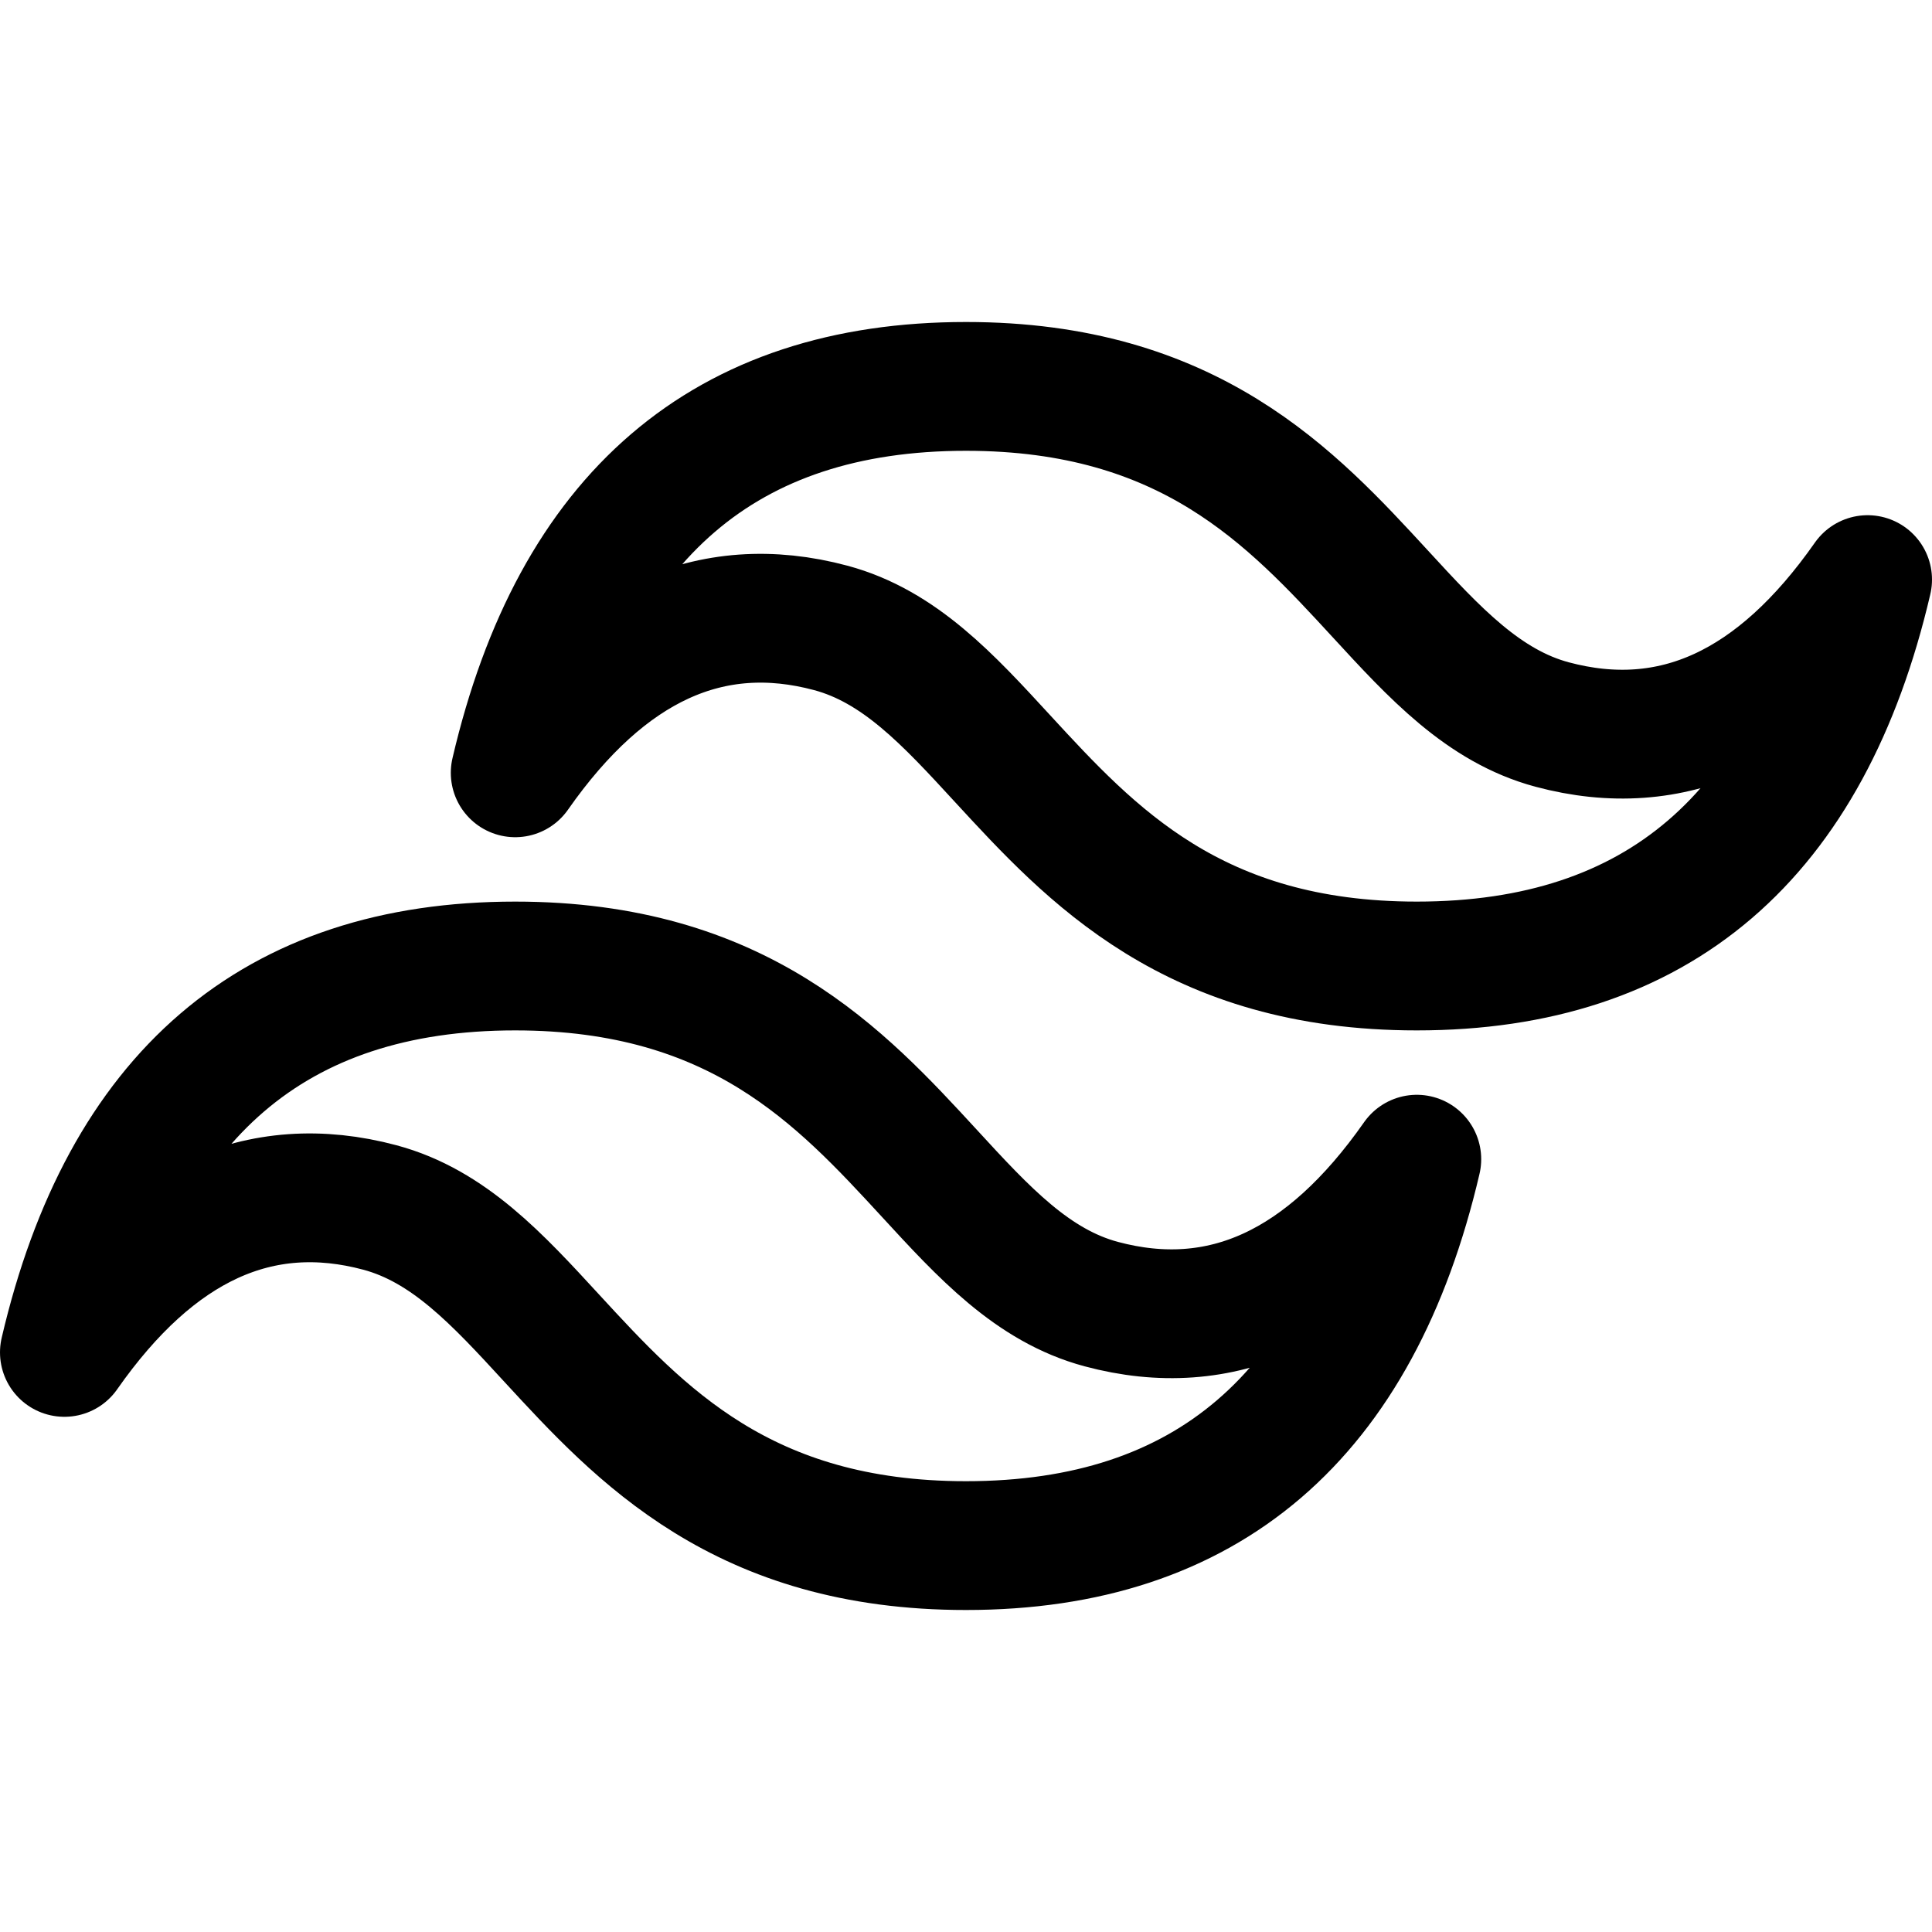
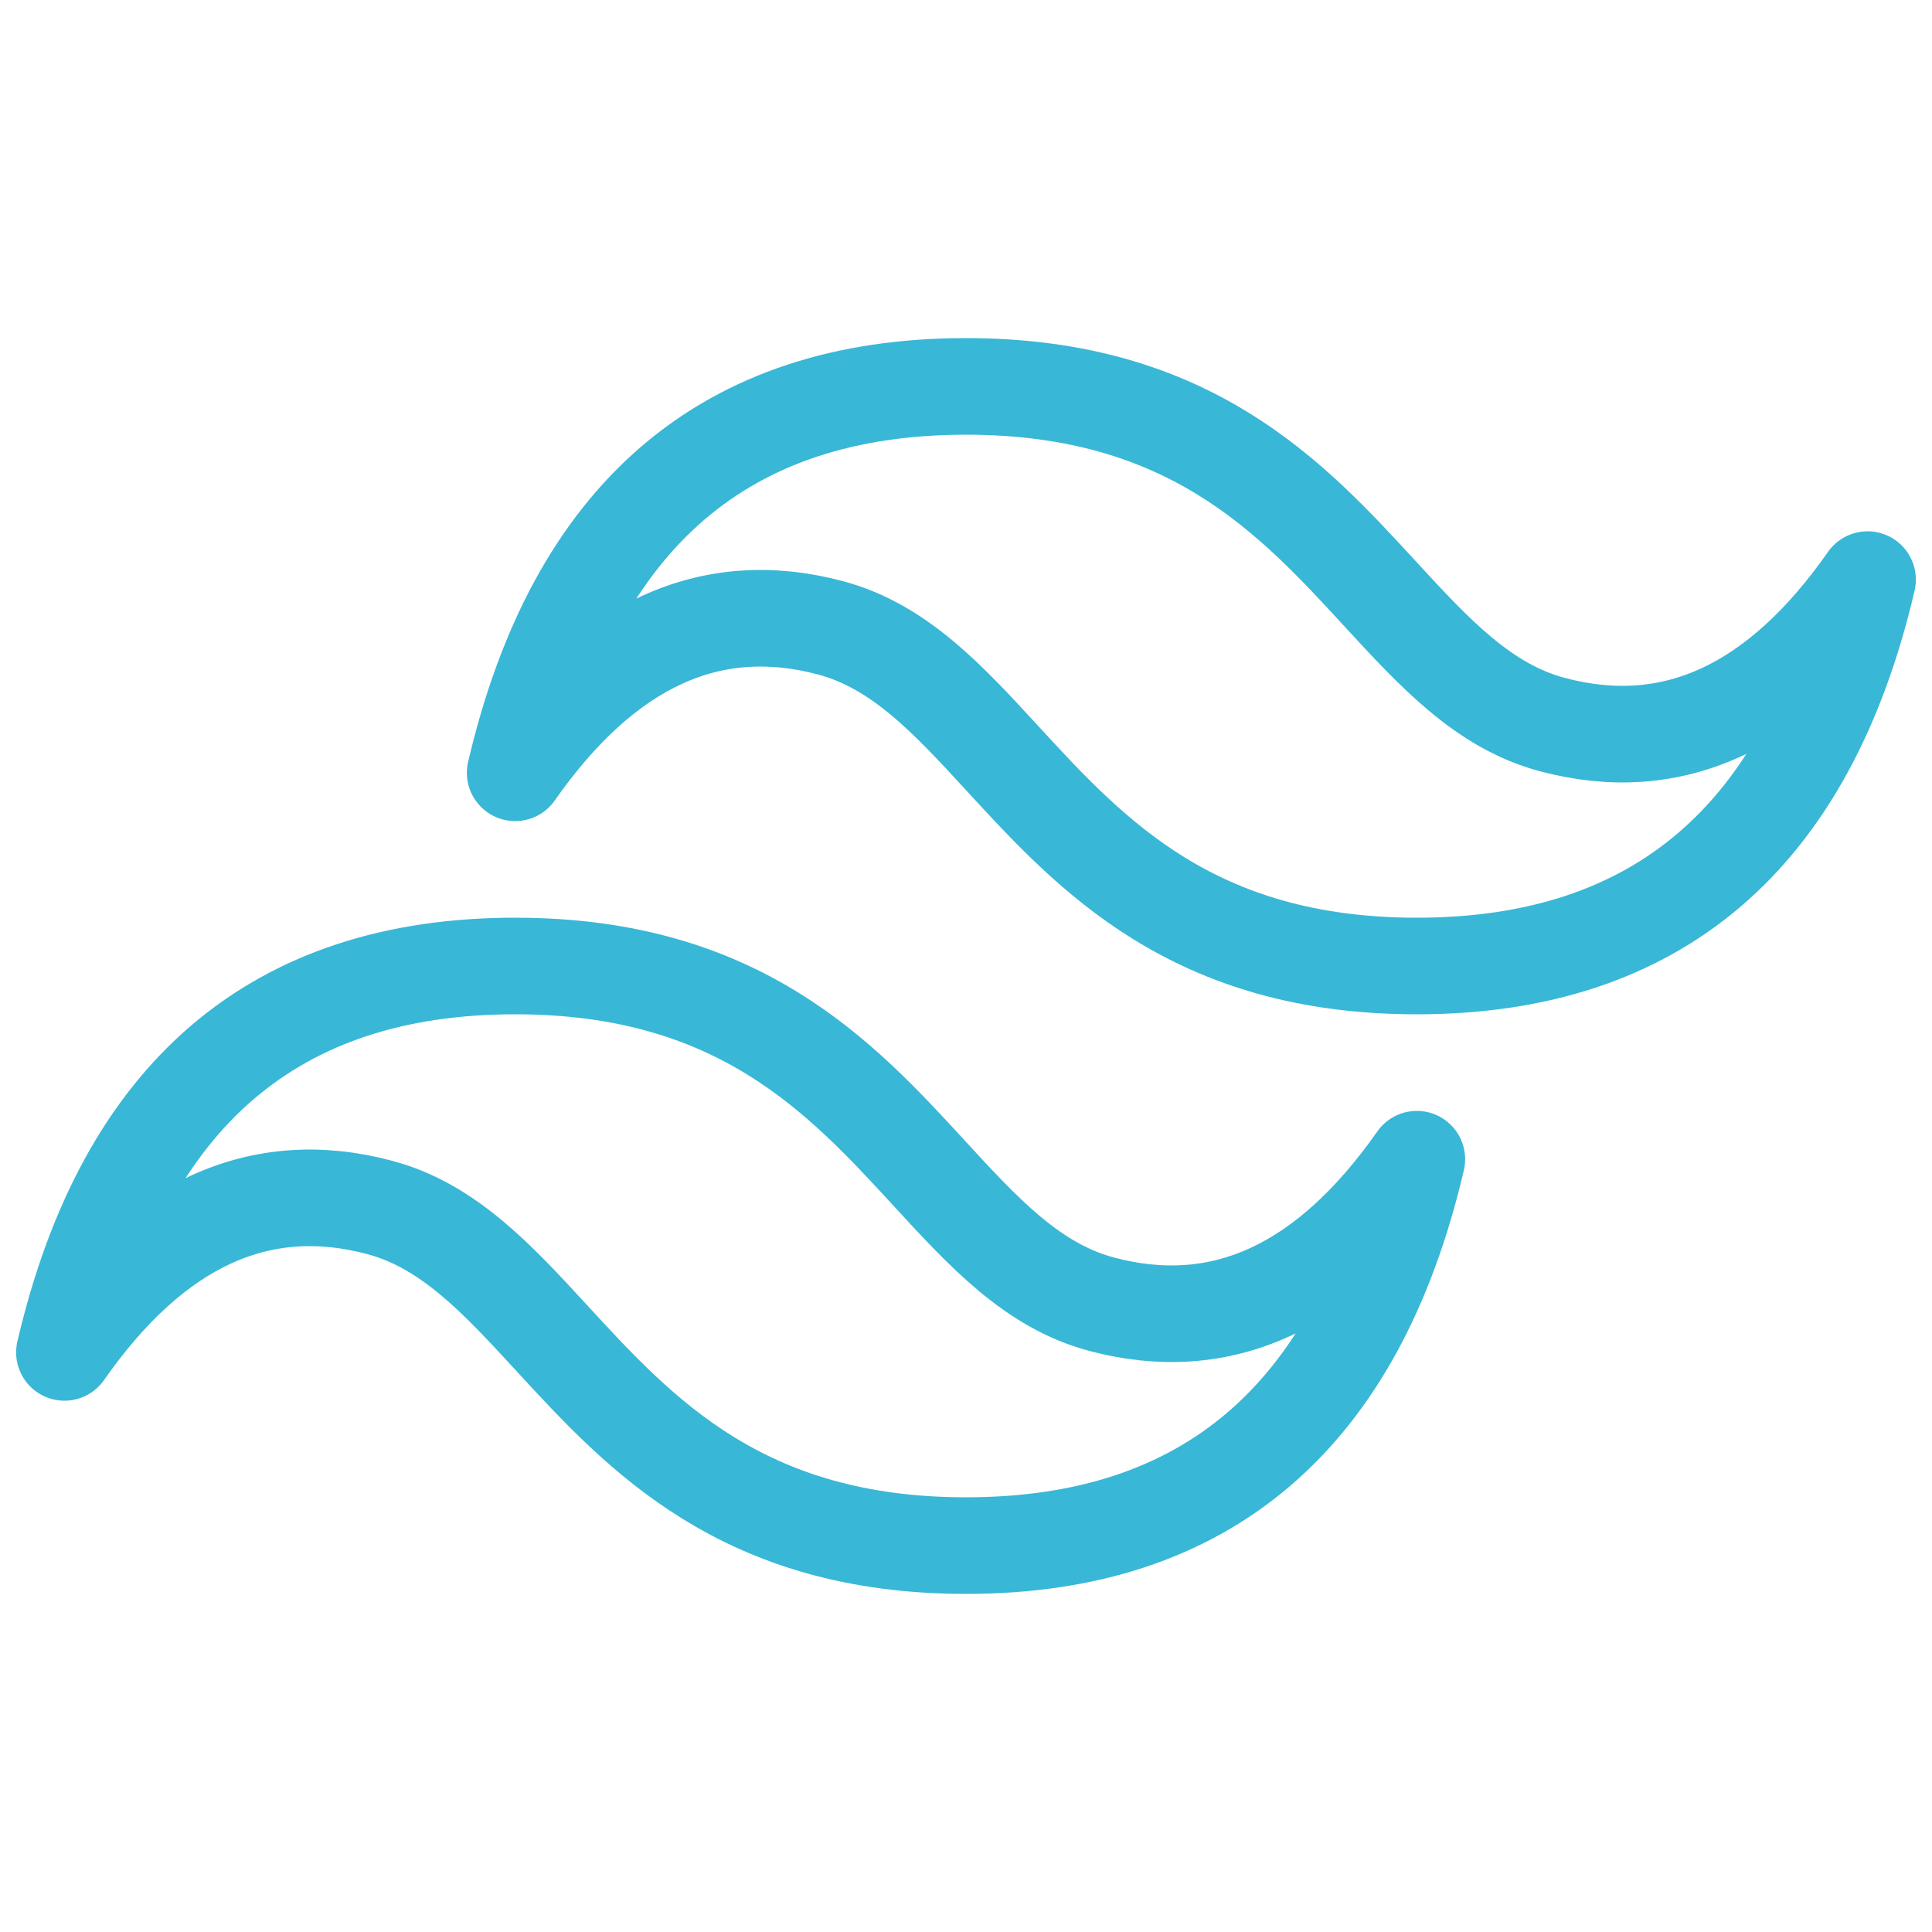
- <svg xmlns="http://www.w3.org/2000/svg" width="15px" height="15px" viewBox="0 0 15 15" fill="none">
-   <path fill-rule="evenodd" clip-rule="evenodd" d="M7.5 3C5.633 3 4.467 4 4 6C4.7 5 5.517 4.625 6.45 4.875C6.983 5.018 7.363 5.432 7.784 5.89C8.471 6.636 9.265 7.5 11 7.5C12.867 7.5 14.033 6.5 14.5 4.5C13.8 5.5 12.983 5.875 12.05 5.625C11.518 5.482 11.137 5.068 10.716 4.61C10.029 3.864 9.235 3 7.5 3ZM4 7.5C2.133 7.5 0.967 8.5 0.5 10.5C1.2 9.5 2.017 9.125 2.95 9.375C3.483 9.518 3.863 9.932 4.284 10.39C4.971 11.136 5.765 12 7.5 12C9.367 12 10.533 11 11 9C10.3 10 9.483 10.375 8.55 10.125C8.017 9.982 7.637 9.568 7.216 9.11C6.529 8.364 5.735 7.5 4 7.5Z" stroke="black" stroke-linejoin="round" />
+ <svg xmlns="http://www.w3.org/2000/svg" width="20" height="20" viewBox="0 0 20 20" fill="none">
+   <path fill-rule="evenodd" clip-rule="evenodd" d="M10 4C7.511 4 5.956 5.333 5.333 8C6.267 6.667 7.356 6.167 8.6 6.5C9.31 6.69 9.818 7.242 10.379 7.853C11.294 8.848 12.353 10 14.667 10C17.156 10 18.711 8.667 19.333 6C18.4 7.333 17.311 7.833 16.067 7.5C15.357 7.31 14.849 6.758 14.287 6.147C13.372 5.152 12.313 4 10 4ZM5.333 10C2.844 10 1.289 11.333 0.667 14C1.6 12.667 2.689 12.167 3.933 12.5C4.643 12.69 5.151 13.242 5.713 13.853C6.628 14.848 7.687 16 10 16C12.489 16 14.044 14.667 14.667 12C13.733 13.333 12.644 13.833 11.4 13.5C10.69 13.31 10.182 12.758 9.621 12.147C8.706 11.152 7.647 10 5.333 10Z" stroke="#39B7D6" stroke-linejoin="round" />
</svg>
